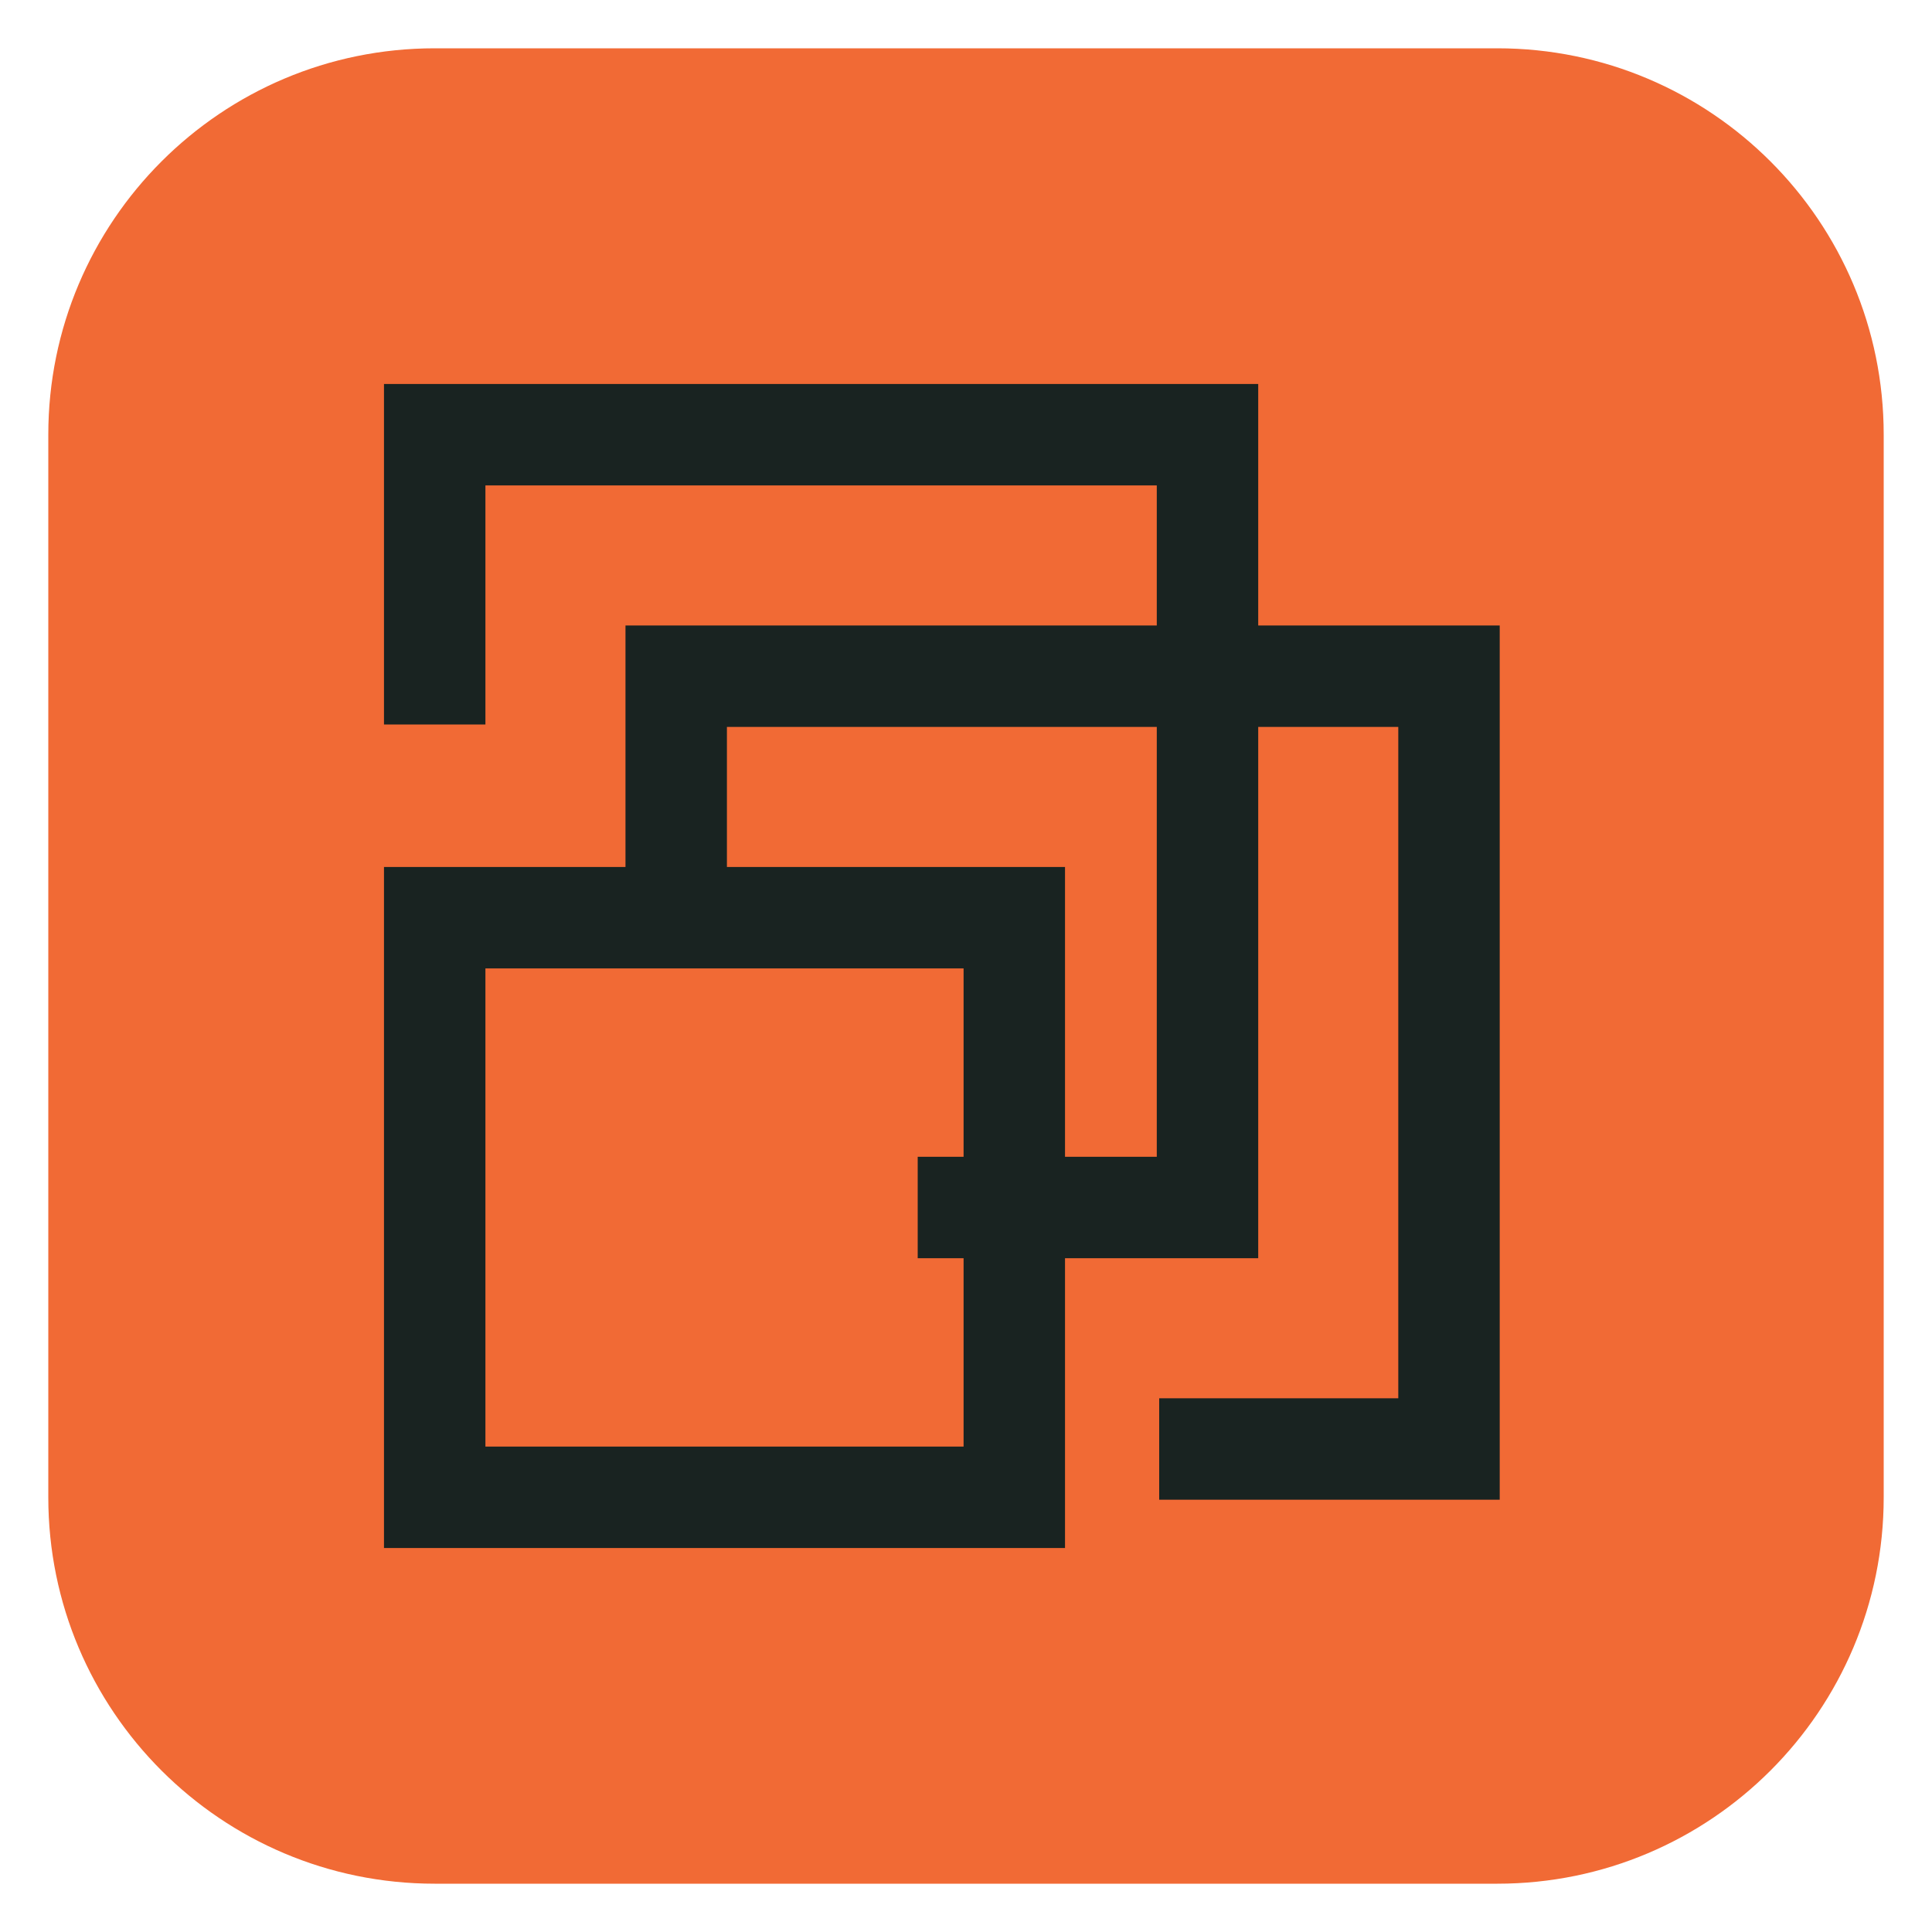
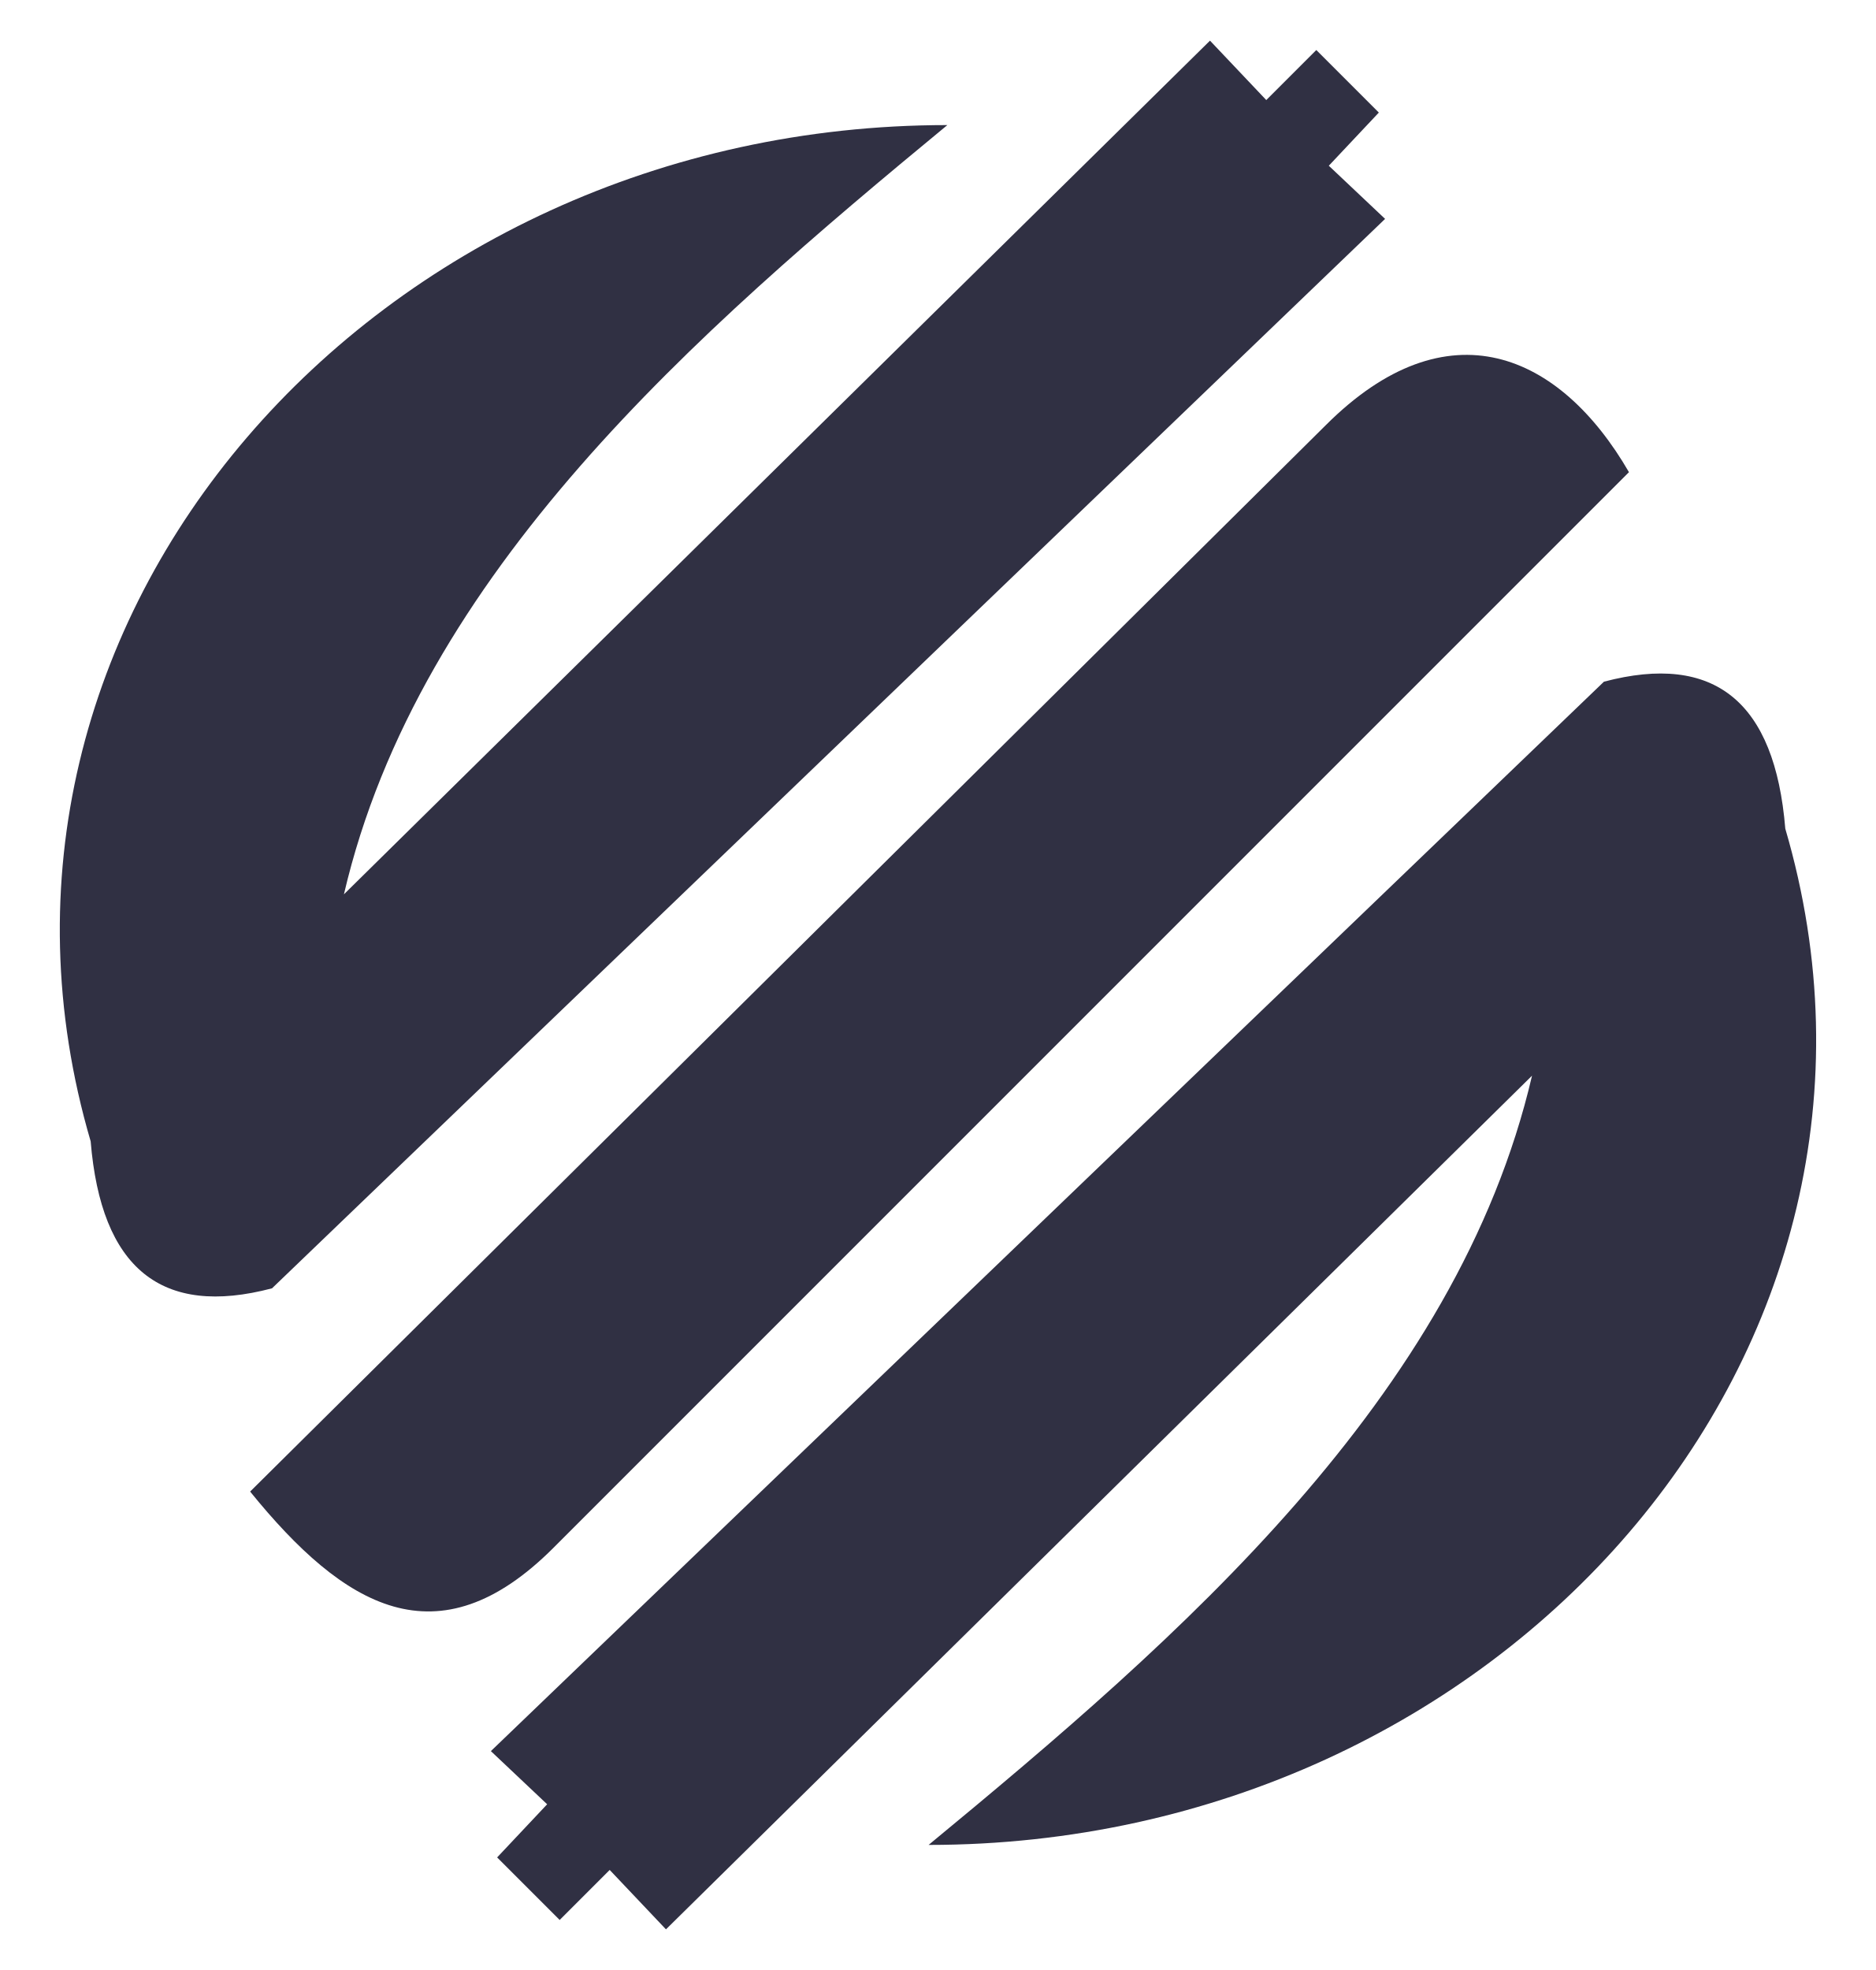
- <svg xmlns="http://www.w3.org/2000/svg" width="40" height="40" viewBox="0 0 40 40">
-   <rect x="1" y="1" width="38" height="38" rx="8" fill="#f16a35" />
-   <g fill="none" stroke="#192321" stroke-width="2.1">
-     <path d="M9 15V9h16v16h-6" />
-     <path d="M14 20v-6h16v16h-6" />
-     <path d="M9 19h12v12H9z" />
-   </g>
+ <svg xmlns="http://www.w3.org/2000/svg" viewBox="200 185 600 630" fill="#303043">
+   <path d="M503 225C320 225 180 383 229 550Q234 611 287 597L643 255L625 238L641 221L621 201L605 217L587 198L310 471C334 368 423 291 503 225Z" />
+   <path d="M280 662L624 321C663 282 699 298 721 336L377 680C340 717 310 699 280 662Z" />
+   <path transform="rotate(180 500 500)" d="M503 225C320 225 180 383 229 550Q234 611 287 597L643 255L625 238L641 221L621 201L605 217L587 198L310 471C334 368 423 291 503 225Z" />
</svg>
